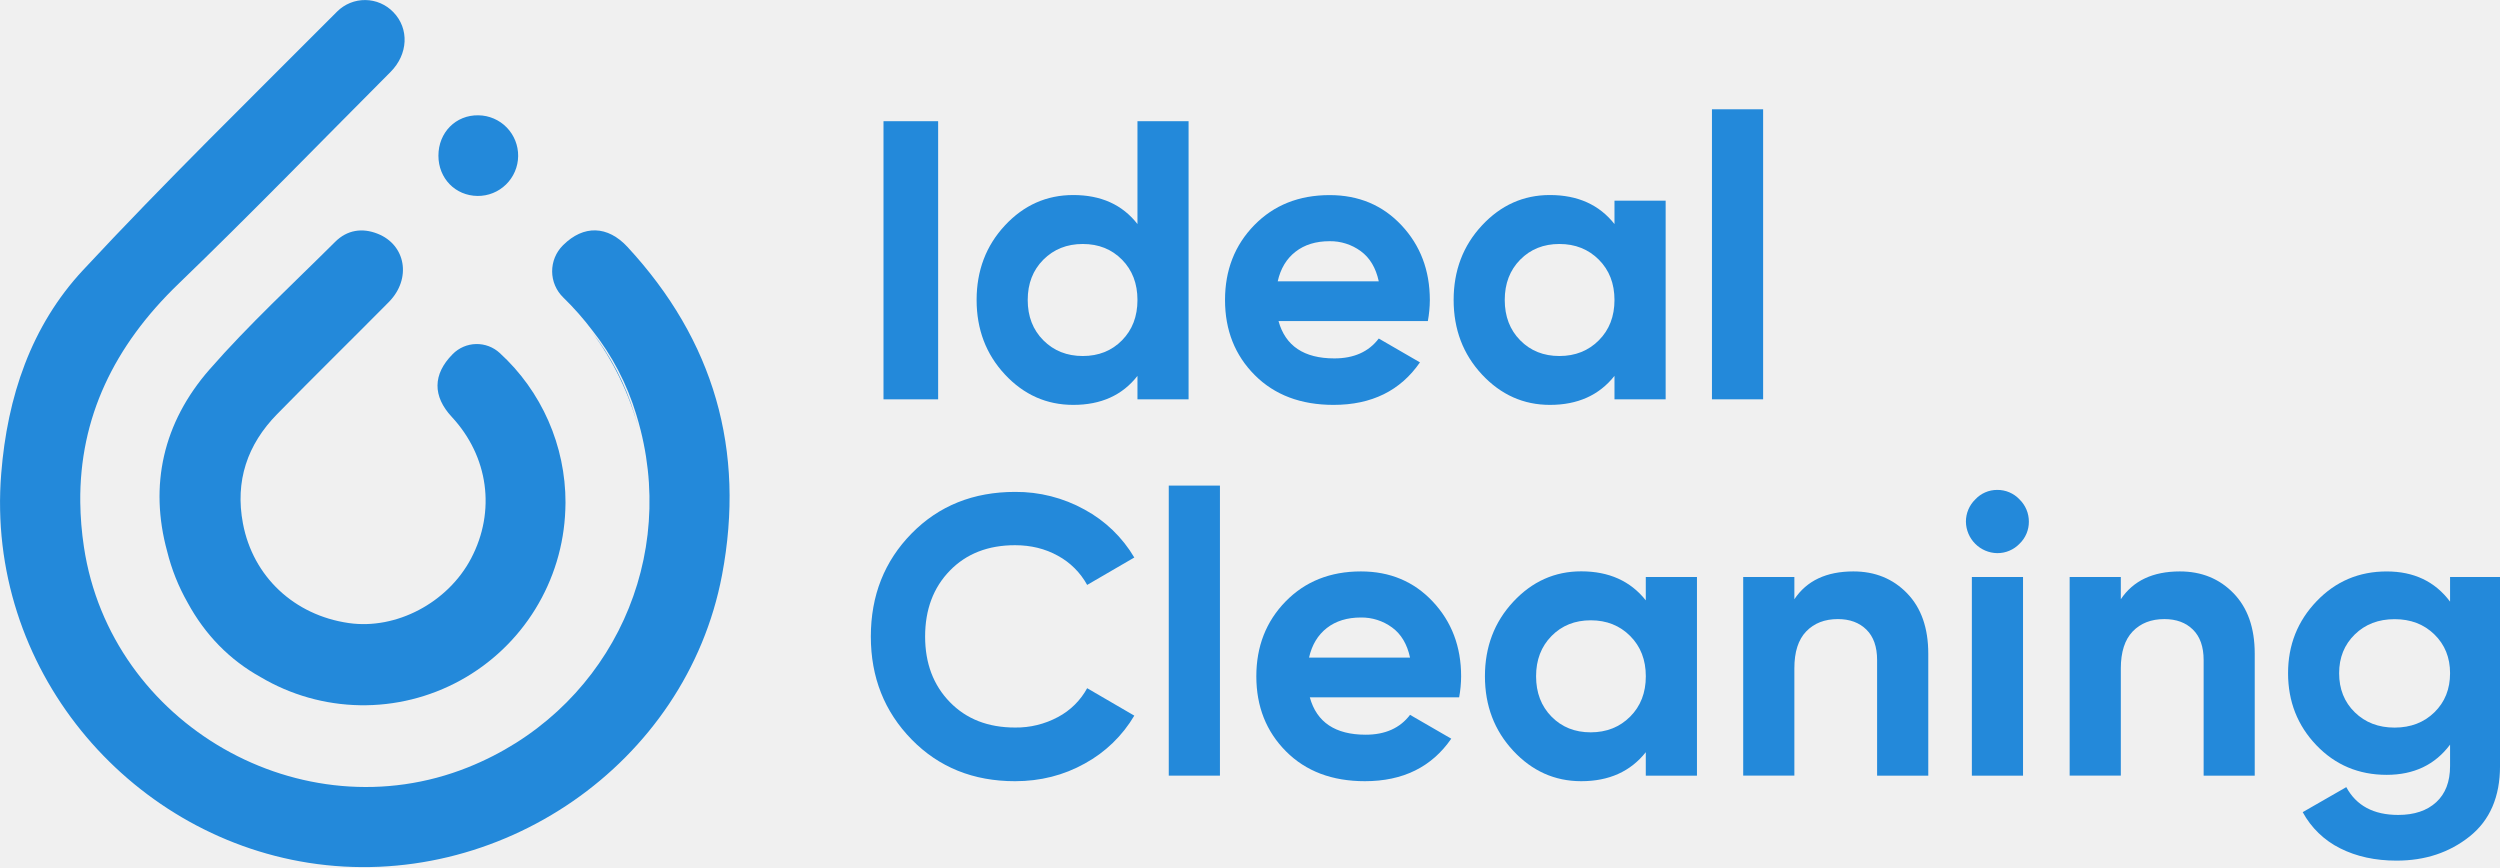
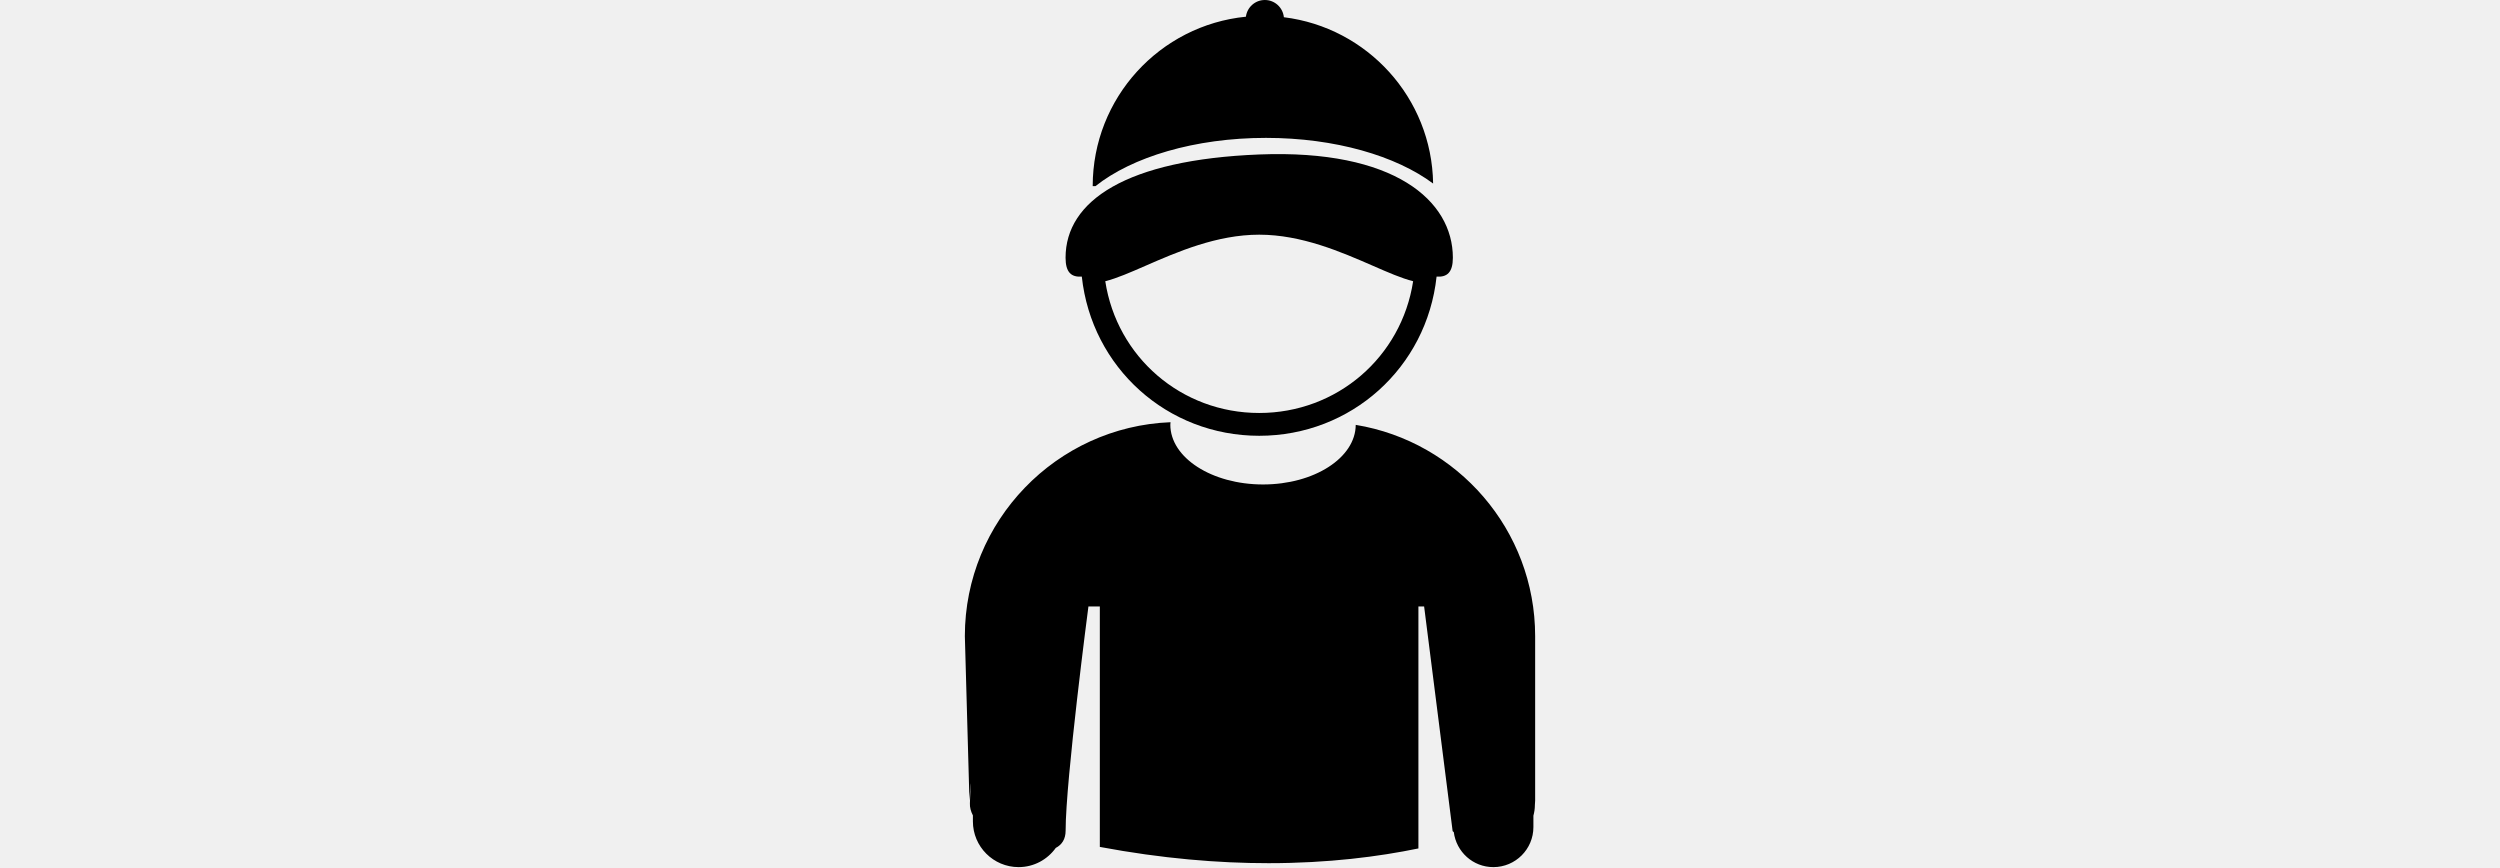
- <svg xmlns="http://www.w3.org/2000/svg" width="222" height="77" viewBox="0 0 222 77" fill="none">
-   <g id="Logo 1" clip-path="url(#clip0_0_477)">
-     <g id="Layer 2">
-       <g id="Layer 1">
-         <path id="Vector" d="M78.455 10.763H83.307V35.461H78.455V10.763Z" fill="#2389DA" />
-         <path id="Vector_2" d="M101.007 10.763H105.546V35.461H101.007V33.379C99.67 35.096 97.77 35.955 95.308 35.954C92.938 35.954 90.915 35.054 89.238 33.255C87.561 31.455 86.723 29.249 86.723 26.637C86.723 24.026 87.561 21.819 89.238 20.018C90.915 18.217 92.938 17.318 95.308 17.319C97.77 17.319 99.67 18.178 101.007 19.895V10.763ZM92.65 30.22C93.577 31.15 94.744 31.614 96.151 31.614C97.559 31.614 98.72 31.15 99.635 30.22C100.55 29.291 101.007 28.098 101.007 26.64C101.007 25.182 100.55 23.988 99.635 23.059C98.72 22.131 97.559 21.666 96.151 21.666C94.744 21.666 93.577 22.131 92.65 23.059C91.724 23.989 91.261 25.182 91.261 26.64C91.261 28.097 91.724 29.291 92.65 30.22Z" fill="#2389DA" />
-         <path id="Vector_3" d="M113.532 28.509C114.142 30.72 115.796 31.826 118.492 31.826C120.229 31.826 121.542 31.238 122.434 30.061L126.092 32.178C124.356 34.695 121.8 35.954 118.422 35.954C115.514 35.954 113.18 35.072 111.421 33.308C109.662 31.544 108.782 29.321 108.782 26.64C108.782 23.981 109.65 21.765 111.385 19.989C113.121 18.213 115.349 17.325 118.07 17.325C120.651 17.325 122.779 18.219 124.454 20.006C126.129 21.793 126.967 24.005 126.97 26.64C126.966 27.267 126.907 27.892 126.794 28.509H113.532ZM113.462 24.981H122.434C122.175 23.781 121.641 22.888 120.833 22.3C120.031 21.714 119.062 21.405 118.07 21.418C116.852 21.418 115.842 21.729 115.041 22.353C114.24 22.976 113.714 23.852 113.462 24.981Z" fill="#2389DA" />
-         <path id="Vector_4" d="M143.366 17.819H147.91V35.46H143.366V33.378C142.006 35.096 140.095 35.955 137.632 35.954C135.287 35.954 133.275 35.054 131.598 33.255C129.921 31.455 129.083 29.249 129.083 26.636C129.083 24.025 129.921 21.819 131.598 20.018C133.275 18.217 135.287 17.317 137.632 17.319C140.096 17.319 142.008 18.177 143.366 19.895V17.819ZM134.994 30.22C135.908 31.149 137.069 31.614 138.476 31.614C139.883 31.614 141.05 31.149 141.977 30.22C142.903 29.291 143.366 28.098 143.366 26.64C143.366 25.181 142.903 23.988 141.977 23.059C141.05 22.131 139.883 21.666 138.476 21.666C137.069 21.666 135.908 22.131 134.994 23.059C134.078 23.989 133.621 25.182 133.621 26.64C133.621 28.097 134.078 29.291 134.994 30.22Z" fill="#2389DA" />
-         <path id="Vector_5" d="M152.021 35.46V9.705H156.566V35.46H152.021Z" fill="#2389DA" />
-         <path id="Vector_6" d="M90.137 69.371C86.43 69.371 83.369 68.135 80.953 65.665C78.538 63.195 77.33 60.149 77.33 56.526C77.33 52.88 78.538 49.828 80.953 47.37C83.369 44.911 86.43 43.682 90.137 43.681C92.295 43.664 94.422 44.205 96.311 45.251C98.141 46.242 99.667 47.713 100.726 49.507L96.54 51.941C95.937 50.844 95.034 49.944 93.936 49.348C92.81 48.725 91.543 48.414 90.137 48.414C87.743 48.414 85.814 49.166 84.349 50.671C82.883 52.177 82.15 54.128 82.15 56.526C82.15 58.902 82.883 60.842 84.349 62.348C85.814 63.853 87.743 64.605 90.137 64.605C91.468 64.624 92.781 64.302 93.954 63.67C95.047 63.091 95.947 62.201 96.54 61.112L100.726 63.549C99.669 65.338 98.15 66.807 96.329 67.801C94.452 68.848 92.388 69.371 90.137 69.371Z" fill="#2389DA" />
-         <path id="Vector_7" d="M103.786 68.877V43.121H108.33V68.877H103.786Z" fill="#2389DA" />
-         <path id="Vector_8" d="M116.312 61.925C116.922 64.136 118.575 65.242 121.273 65.242C123.008 65.242 124.321 64.654 125.213 63.478L128.872 65.595C127.135 68.112 124.579 69.37 121.202 69.37C118.293 69.37 115.959 68.488 114.2 66.724C112.442 64.96 111.562 62.737 111.562 60.056C111.562 57.398 112.43 55.181 114.166 53.405C115.901 51.63 118.129 50.742 120.85 50.742C123.429 50.742 125.557 51.635 127.233 53.423C128.909 55.21 129.748 57.421 129.748 60.056C129.744 60.683 129.685 61.309 129.572 61.925H116.312ZM116.242 58.397H125.213C124.955 57.199 124.421 56.305 123.612 55.716C122.811 55.131 121.842 54.821 120.851 54.834C119.63 54.834 118.621 55.146 117.821 55.769C117.022 56.393 116.496 57.269 116.242 58.397Z" fill="#2389DA" />
-         <path id="Vector_9" d="M146.146 51.236H150.69V68.877H146.146V66.795C144.785 68.513 142.874 69.371 140.412 69.37C138.066 69.37 136.055 68.471 134.378 66.671C132.701 64.871 131.862 62.666 131.862 60.053C131.862 57.442 132.701 55.236 134.378 53.435C136.055 51.634 138.066 50.734 140.412 50.735C142.874 50.735 144.785 51.594 146.146 53.311V51.236ZM137.773 63.636C138.687 64.567 139.848 65.031 141.255 65.031C142.663 65.03 143.832 64.565 144.76 63.636C145.686 62.708 146.149 61.514 146.149 60.056C146.149 58.598 145.686 57.404 144.76 56.476C143.833 55.547 142.666 55.083 141.259 55.083C139.852 55.083 138.691 55.547 137.776 56.476C136.861 57.406 136.403 58.599 136.404 60.056C136.405 61.513 136.861 62.706 137.773 63.636Z" fill="#2389DA" />
-         <path id="Vector_10" d="M164.582 50.742C166.505 50.742 168.094 51.388 169.349 52.682C170.603 53.975 171.231 55.763 171.231 58.044V68.877H166.687V58.61C166.687 57.434 166.371 56.534 165.737 55.91C165.104 55.287 164.26 54.975 163.205 54.975C162.032 54.975 161.094 55.34 160.392 56.069C159.689 56.798 159.338 57.89 159.34 59.346V68.872H154.796V51.235H159.34V53.211C160.439 51.565 162.186 50.742 164.582 50.742Z" fill="#2389DA" />
-         <path id="Vector_11" d="M177.353 49.119C176.618 49.107 175.918 48.809 175.399 48.288C174.88 47.767 174.584 47.063 174.573 46.327C174.571 45.959 174.644 45.594 174.786 45.255C174.928 44.915 175.137 44.608 175.401 44.352C175.649 44.083 175.951 43.869 176.286 43.723C176.621 43.577 176.983 43.503 177.348 43.504C177.72 43.499 178.089 43.572 178.431 43.718C178.774 43.864 179.082 44.08 179.337 44.352C179.6 44.608 179.809 44.915 179.951 45.255C180.093 45.594 180.165 45.959 180.164 46.327C180.166 46.692 180.093 47.053 179.951 47.389C179.809 47.725 179.6 48.028 179.337 48.28C179.081 48.548 178.773 48.761 178.431 48.905C178.09 49.05 177.723 49.122 177.353 49.119ZM175.101 68.877V51.236H179.645V68.877H175.101Z" fill="#2389DA" />
-         <path id="Vector_12" d="M193.571 50.742C195.495 50.742 197.084 51.388 198.339 52.682C199.594 53.975 200.221 55.763 200.22 58.044V68.877H195.683V58.61C195.683 57.434 195.366 56.534 194.733 55.91C194.1 55.287 193.255 54.975 192.199 54.975C191.026 54.975 190.089 55.34 189.386 56.069C188.684 56.798 188.331 57.89 188.329 59.346V68.872H183.785V51.235H188.329V53.211C189.432 51.565 191.179 50.742 193.571 50.742Z" fill="#2389DA" />
-         <path id="Vector_13" d="M217.566 51.236H222.002V68.026C222.002 70.755 221.104 72.836 219.31 74.271C217.515 75.706 215.352 76.424 212.818 76.424C210.919 76.424 209.247 76.059 207.805 75.33C206.393 74.629 205.231 73.507 204.48 72.119L208.35 69.897C209.24 71.543 210.776 72.366 212.957 72.366C214.387 72.366 215.513 71.99 216.335 71.237C217.156 70.484 217.567 69.414 217.566 68.026V66.124C216.229 67.912 214.354 68.806 211.94 68.806C209.454 68.806 207.372 67.93 205.695 66.177C204.018 64.425 203.18 62.291 203.18 59.776C203.18 57.283 204.024 55.154 205.712 53.39C207.401 51.626 209.477 50.744 211.94 50.744C214.356 50.744 216.231 51.638 217.566 53.425V51.236ZM209.104 63.252C210.032 64.159 211.211 64.612 212.641 64.611C214.071 64.61 215.25 64.157 216.177 63.252C217.103 62.346 217.566 61.189 217.566 59.781C217.566 58.393 217.103 57.246 216.177 56.34C215.251 55.435 214.072 54.982 212.641 54.982C211.209 54.982 210.03 55.435 209.104 56.34C208.178 57.246 207.715 58.393 207.715 59.781C207.715 61.188 208.178 62.346 209.104 63.252Z" fill="#2389DA" />
-         <path id="Vector_14" d="M56.346 36.791C55.53 34.094 54.216 31.576 52.473 29.366C54.461 32.006 55.913 35.012 56.746 38.213C56.624 37.739 56.493 37.264 56.346 36.791Z" fill="#2389DA" />
-         <path id="Vector_15" d="M42.399 17.4C43.346 17.411 44.259 17.045 44.936 16.381C45.614 15.718 46.001 14.812 46.012 13.862C46.023 12.912 45.657 11.997 44.996 11.318C44.334 10.639 43.431 10.251 42.484 10.239C40.474 10.201 38.925 11.769 38.932 13.835C38.937 15.84 40.428 17.374 42.399 17.4Z" fill="#2389DA" />
-         <path id="Vector_16" d="M55.718 21.926C53.965 20.03 51.823 19.961 50.008 21.766L49.983 21.791C49.679 22.094 49.438 22.455 49.274 22.853C49.111 23.25 49.028 23.677 49.03 24.107C49.033 24.537 49.121 24.962 49.29 25.358C49.459 25.754 49.704 26.111 50.012 26.411C50.955 27.327 51.826 28.315 52.617 29.366C54.362 31.575 55.677 34.094 56.494 36.791C56.641 37.264 56.773 37.739 56.892 38.213C60.014 50.643 53.605 63.314 41.567 68.135C26.805 74.053 9.817 64.337 7.453 48.57C7.253 47.256 7.145 45.929 7.128 44.6C7.047 37.093 10.13 30.713 15.836 25.216C22.228 19.054 28.411 12.674 34.683 6.387C36.244 4.821 36.352 2.548 34.935 1.085C34.612 0.748 34.227 0.479 33.799 0.293C33.372 0.107 32.913 0.009 32.447 0.004C31.981 -0.002 31.52 0.086 31.088 0.262C30.657 0.438 30.265 0.698 29.935 1.027C22.362 8.631 14.68 16.131 7.375 23.984C2.743 28.96 0.649 35.25 0.108 42.059C-1.282 59.337 11.316 74.092 27.397 76.617C44.262 79.266 60.936 67.869 64.116 51.065C66.213 39.973 63.4 30.226 55.718 21.926ZM32.73 69.989H32.575C32.683 69.989 32.791 69.989 32.9 69.989C32.849 69.986 32.791 69.989 32.734 69.989H32.73ZM57.703 45.334C57.703 45.455 57.694 45.574 57.69 45.694C57.69 45.567 57.7 45.44 57.703 45.313V45.334Z" fill="#2389DA" />
-         <path id="Vector_17" d="M52.374 29.245C52.405 29.286 52.438 29.325 52.469 29.366C52.437 29.326 52.407 29.285 52.374 29.245Z" fill="#2389DA" />
-         <path id="Vector_18" d="M50.218 44.629C50.218 44.846 50.21 45.071 50.201 45.29C50.211 45.071 50.217 44.851 50.218 44.629Z" fill="#2389DA" />
-         <path id="Vector_19" d="M44.379 31.348C43.807 30.82 43.053 30.534 42.276 30.551C41.498 30.567 40.757 30.885 40.207 31.437L40.188 31.457C38.418 33.246 38.414 35.187 40.119 37.022C43.38 40.532 44.043 45.394 41.831 49.594C39.762 53.523 35.181 55.939 30.96 55.326C26.116 54.624 22.465 51.203 21.573 46.485C20.861 42.721 21.956 39.481 24.602 36.781C27.883 33.435 31.227 30.152 34.526 26.822L34.566 26.78C36.546 24.736 36.041 21.742 33.529 20.754C32.156 20.211 30.824 20.419 29.767 21.471C26.012 25.214 22.094 28.82 18.608 32.806C14.462 37.548 13.244 43.112 14.846 48.971C14.918 49.238 14.997 49.506 15.081 49.774C14.997 49.506 14.918 49.238 14.846 48.971C15.24 50.562 15.851 52.091 16.661 53.514C16.478 53.179 16.307 52.831 16.14 52.479C16.307 52.831 16.478 53.179 16.661 53.514C17.122 54.327 17.647 55.102 18.228 55.834C17.647 55.102 17.122 54.327 16.661 53.514C18.226 56.389 20.4 58.603 23.137 60.123C22.673 59.849 22.224 59.552 21.789 59.237C22.222 59.552 22.673 59.849 23.137 60.123C25.814 61.711 28.857 62.573 31.966 62.625C35.076 62.678 38.145 61.919 40.874 60.423C43.603 58.927 45.898 56.746 47.532 54.093C49.167 51.44 50.087 48.407 50.2 45.29C50.209 45.073 50.217 44.851 50.217 44.629C50.22 42.13 49.702 39.658 48.697 37.371C47.692 35.084 46.221 33.032 44.379 31.348ZM19.474 57.243C20.061 57.842 20.689 58.4 21.354 58.913C20.689 58.4 20.061 57.842 19.474 57.243Z" fill="#2389DA" />
-       </g>
+ <svg xmlns="http://www.w3.org/2000/svg" fill="#000000" version="1.1" id="Capa_1" width="222px" height="77px" viewBox="0 0 570.861 570.861" xml:space="preserve">
+   <g>
+     <g>
+       <path d="M295.94,90.774c45.524,0,85.729,11.896,110.047,30.065c-0.852-56.477-43.421-102.75-98.255-109.497    C307.076,4.991,301.768,0,295.201,0c-6.407,0-11.656,4.793-12.471,10.997c-56.655,5.642-100.861,53.427-100.861,111.536h1.833    C207.743,103.409,249.032,90.774,295.94,90.774z" />
+       <path d="M355.036,279.709c-0.095,21.681-27.373,39.235-61.022,39.235c-33.703,0-61.032-17.613-61.032-39.345    c0-0.55,0.098-1.091,0.127-1.64c-75.161,2.958-135.404,64.995-135.404,140.854l3.026,108.249c0,0,1.507-26.386,0.299,1.779    c-0.122,2.701,0.629,5.379,1.971,7.974v3.925c0,16.633,13.479,30.121,30.113,30.121c10.101,0,18.988-5.024,24.453-12.649    c3.975-2.057,6.481-5.709,6.481-11.384c0-33.194,15.01-147.556,15.01-147.556h7.506v158.29    c41.092,7.72,78.262,10.71,111.031,10.71c39.466,0,72.584-4.297,98.709-9.705V399.278h3.76l18.772,147.916    c0.225,0.225,0.521,0.408,0.757,0.627c1.655,12.98,12.613,23.04,26.043,23.04c14.563,0,26.373-11.81,26.373-26.374v-7.488    c0.568-2.146,0.97-4.416,0.97-6.98l0.178-2.944V418.813C473.163,348.865,421.94,290.68,355.036,279.709z" />
+       <path d="M174.701,182.093c6.487,59.908,56.223,104.804,116.782,104.804c60.562,0,110.312-44.896,116.785-104.804    c6.874,0.496,10.716-2.737,10.716-12.434c0-37.533-38.438-71.499-127.489-67.965c-87.305,3.47-127.489,30.432-127.489,67.965    C164.006,179.356,167.83,182.589,174.701,182.093z M216.526,175.023c20.959-9.147,47.035-20.52,74.957-20.52    c27.911,0,54.001,11.373,74.99,20.531c10.107,4.413,18.613,8.127,26.356,10.113c-7.655,49.905-50.1,86.734-101.347,86.734    c-51.231,0-93.673-36.83-101.331-86.734C197.895,183.163,206.404,179.448,216.526,175.023z" />
    </g>
  </g>
-   <defs>
-     <clipPath id="clip0_0_477">
-       <rect width="222" height="77" fill="white" />
-     </clipPath>
-   </defs>
</svg>
